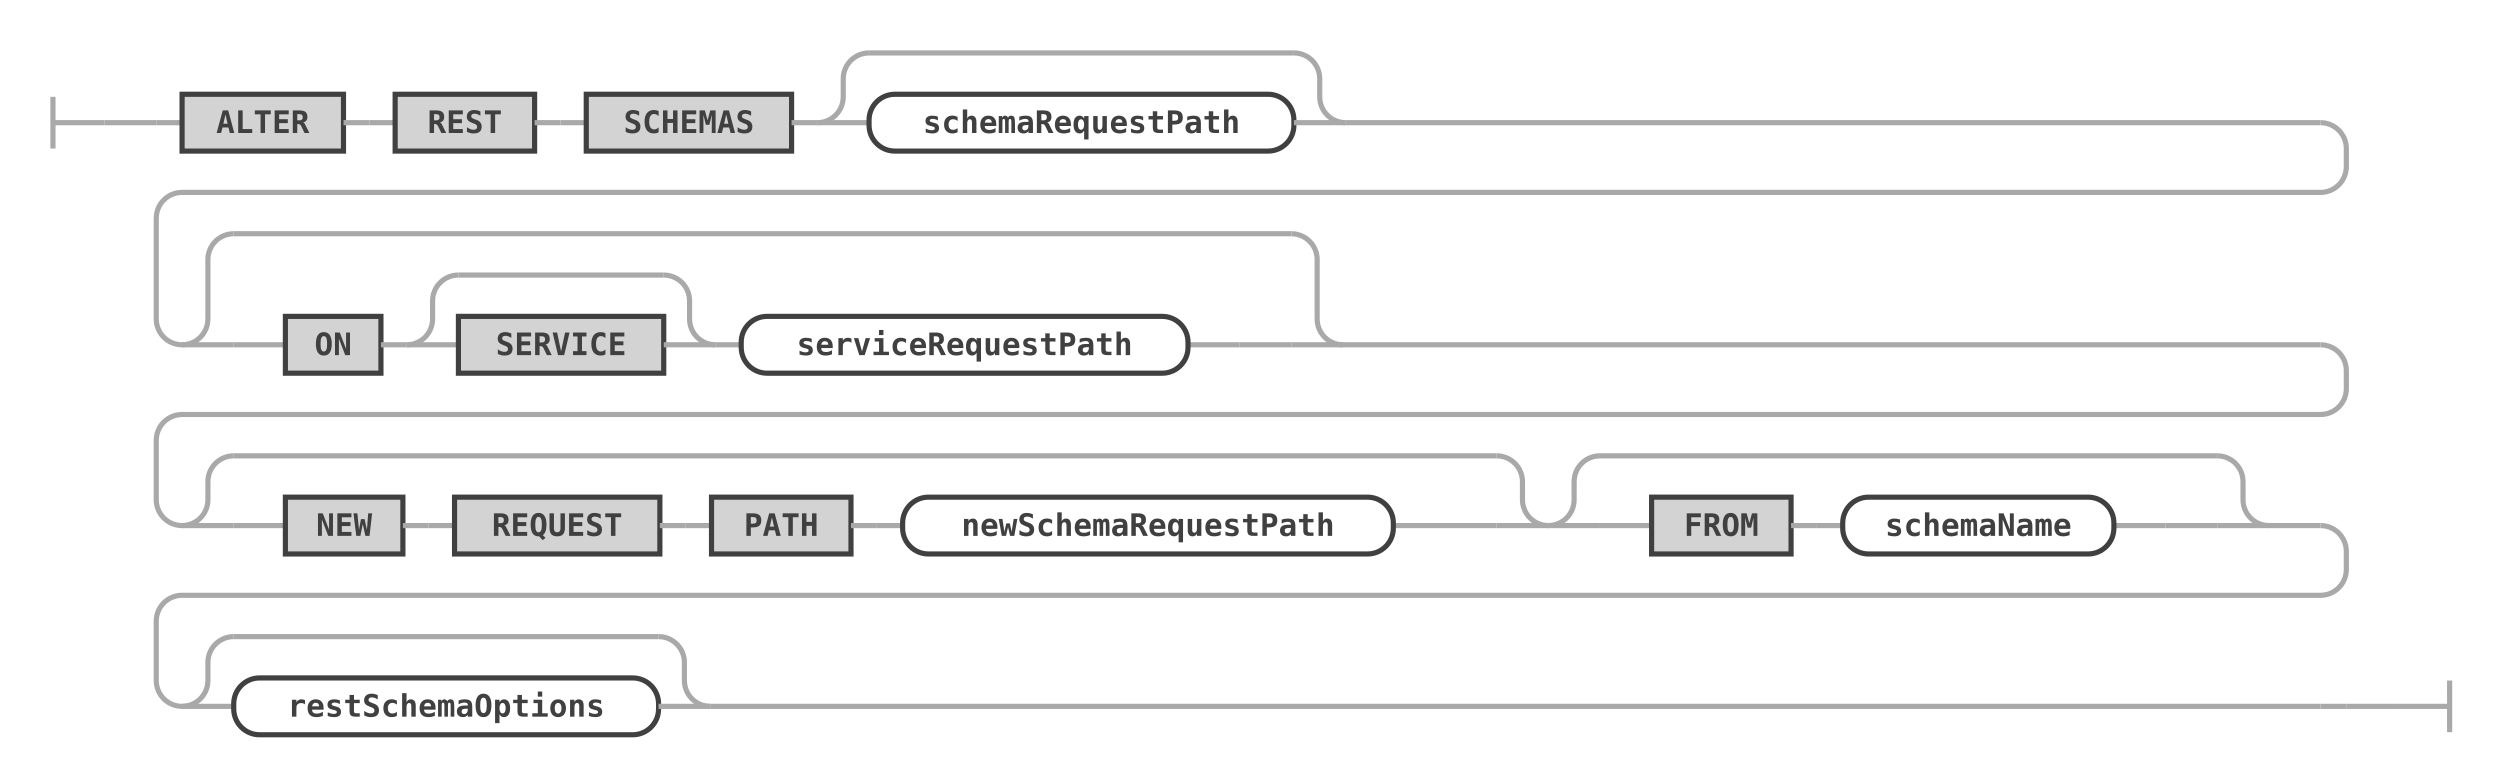
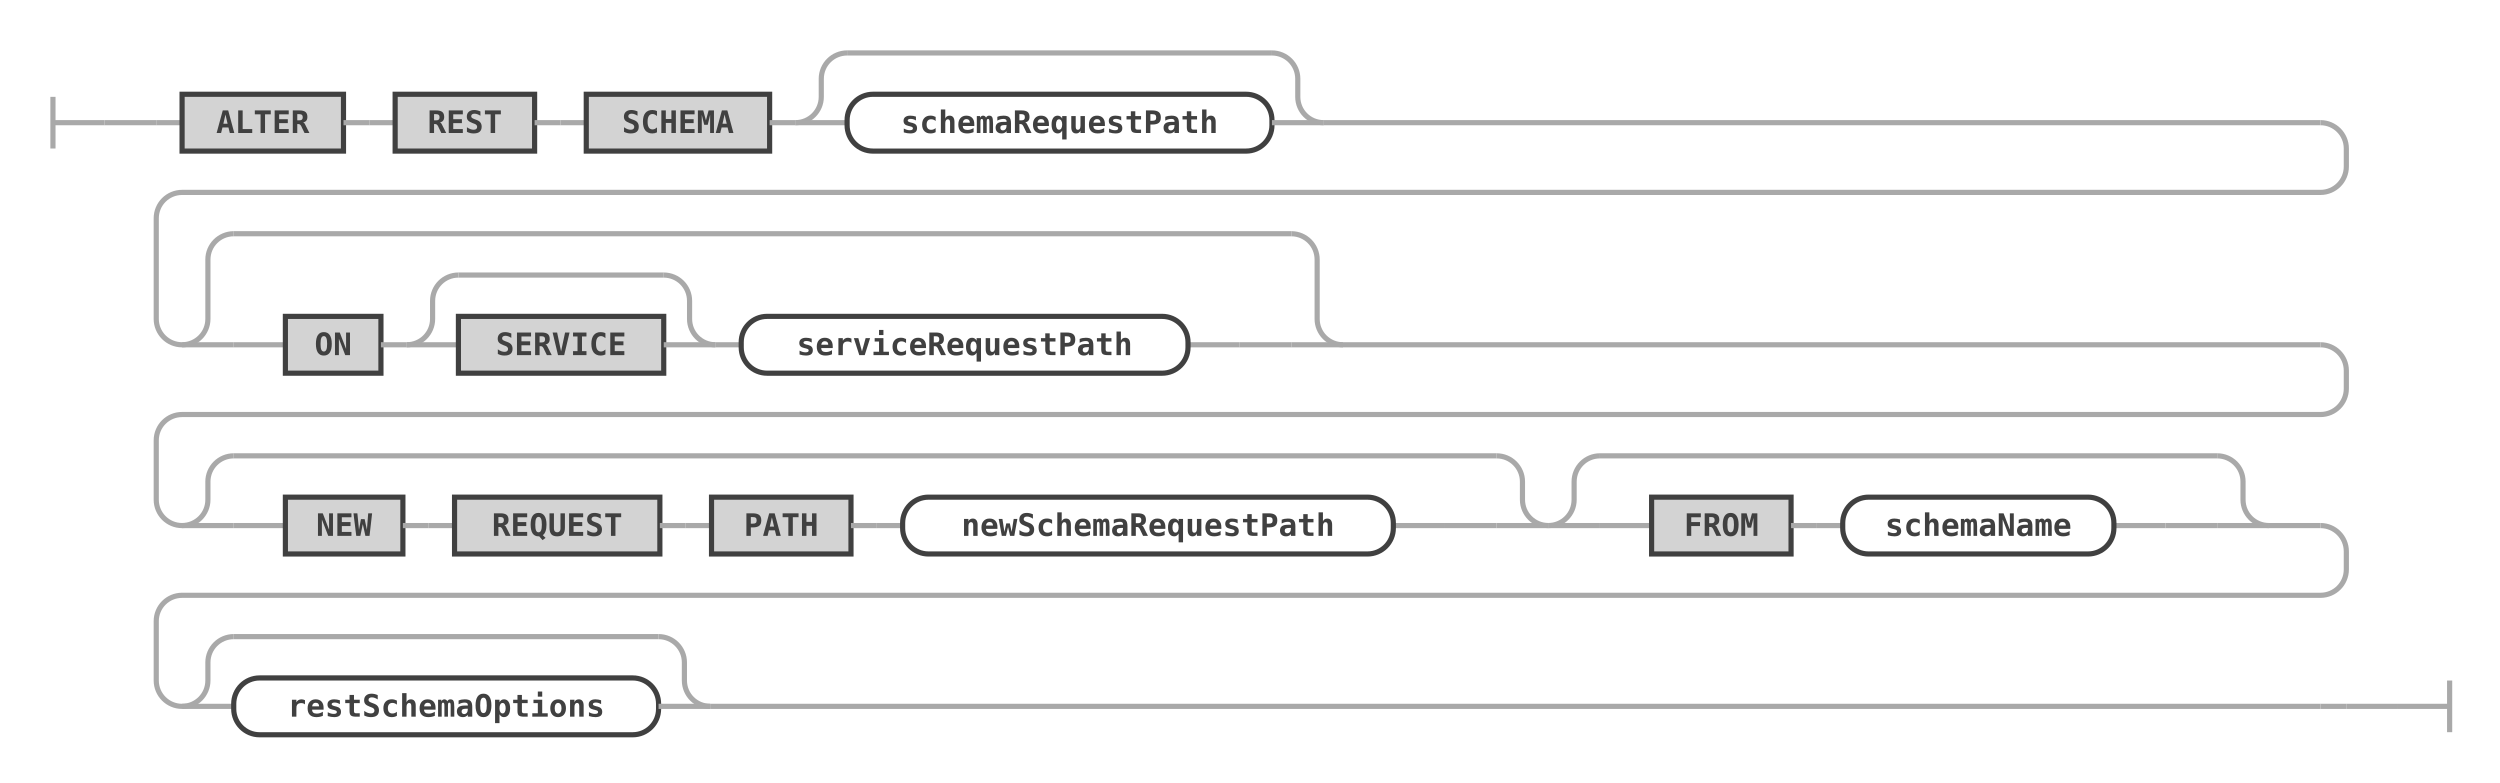
<svg xmlns="http://www.w3.org/2000/svg" class="railroad-diagram" width="968" height="303" viewBox="0 0 968 303" id="alterRestSchemaStatement">
  <g transform="translate(.5 .5)">
    <g>
      <path d="M20 37v20m0 -10h20" />
    </g>
    <g>
      <path d="M40 47h0" />
      <path d="M928 273h0" />
      <path d="M40 47h20" />
      <g>
        <path d="M60 47h0" />
        <path d="M60 47h10" />
        <g>
          <path d="M70 47h0" />
-           <path d="M520.5 47h377.5" />
+           <path d="M512 47h386" />
          <g class="terminal ">
            <path d="M70 47h0" />
            <path d="M132.5 47h0" />
            <rect x="70" y="36" width="62.5" height="22" />
            <text x="101.25" y="51">ALTER</text>
          </g>
          <path d="M132.5 47h10" />
          <path d="M142.5 47h10" />
          <g class="terminal ">
            <path d="M152.5 47h0" />
            <path d="M206.5 47h0" />
            <rect x="152.5" y="36" width="54" height="22" />
            <text x="179.5" y="51">REST</text>
          </g>
          <path d="M206.5 47h10" />
          <path d="M216.5 47h10" />
          <g class="terminal ">
            <path d="M226.5 47h0" />
-             <path d="M306 47h0" />
-             <rect x="226.5" y="36" width="79.5" height="22" />
-             <text x="266.25" y="51">SCHEMAS</text>
-           </g>
-           <path d="M306 47h10" />
-           <g>
-             <path d="M316 47h0" />
-             <path d="M520.5 47h0" />
-             <path d="M316 47a10 10 0 0 0 10 -10v-7a10 10 0 0 1 10 -10" />
-             <g>
-               <path d="M336 20h164.5" />
-             </g>
-             <path d="M500.5 20a10 10 0 0 1 10 10v7a10 10 0 0 0 10 10" />
-             <path d="M316 47h20" />
+             <path d="M297.5 47h0" />
+             <rect x="226.5" y="36" width="71" height="22" />
+             <text x="262" y="51">SCHEMA</text>
+           </g>
+           <path d="M297.5 47h10" />
+           <g>
+             <path d="M307.5 47h0" />
+             <path d="M512 47h0" />
+             <path d="M307.5 47a10 10 0 0 0 10 -10v-7a10 10 0 0 1 10 -10" />
+             <g>
+               <path d="M327.5 20h164.5" />
+             </g>
+             <path d="M492 20a10 10 0 0 1 10 10v7a10 10 0 0 0 10 10" />
+             <path d="M307.5 47h20" />
            <g class="non-terminal ">
-               <path d="M336 47h0" />
-               <path d="M500.5 47h0" />
-               <rect x="336" y="36" width="164.5" height="22" rx="10" ry="10" />
-               <text x="418.25" y="51">schemaRequestPath</text>
-             </g>
-             <path d="M500.5 47h20" />
+               <path d="M327.5 47h0" />
+               <path d="M492 47h0" />
+               <rect x="327.5" y="36" width="164.5" height="22" rx="10" ry="10" />
+               <text x="409.75" y="51">schemaRequestPath</text>
+             </g>
+             <path d="M492 47h20" />
          </g>
        </g>
        <path d="M898 47a10 10 0 0 1 10 10v7a10 10 0 0 1 -10 10h-828a10 10 0 0 0 -10 10v39a10 10 0 0 0 10 10" />
        <g>
          <path d="M70 133h0" />
          <path d="M519.5 133h378.5" />
          <g>
            <path d="M70 133h0" />
            <path d="M519.5 133h0" />
            <path d="M70 133a10 10 0 0 0 10 -10v-23a10 10 0 0 1 10 -10" />
            <g>
              <path d="M90 90h409.5" />
            </g>
            <path d="M499.5 90a10 10 0 0 1 10 10v23a10 10 0 0 0 10 10" />
            <path d="M70 133h20" />
            <g>
              <path d="M90 133h0" />
              <path d="M499.5 133h0" />
              <path d="M90 133h20" />
              <g>
                <path d="M110 133h0" />
                <g>
                  <path d="M110 133h0" />
                  <path d="M459.5 133h20" />
                  <g class="terminal ">
                    <path d="M110 133h0" />
                    <path d="M147 133h0" />
                    <rect x="110" y="122" width="37" height="22" />
                    <text x="128.5" y="137">ON</text>
                  </g>
                  <path d="M147 133h10" />
                  <g>
                    <path d="M157 133h0" />
                    <path d="M276.5 133h0" />
                    <path d="M157 133a10 10 0 0 0 10 -10v-7a10 10 0 0 1 10 -10" />
                    <g>
                      <path d="M177 106h79.5" />
                    </g>
                    <path d="M256.5 106a10 10 0 0 1 10 10v7a10 10 0 0 0 10 10" />
                    <path d="M157 133h20" />
                    <g class="terminal ">
                      <path d="M177 133h0" />
                      <path d="M256.5 133h0" />
                      <rect x="177" y="122" width="79.5" height="22" />
                      <text x="216.75" y="137">SERVICE</text>
                    </g>
                    <path d="M256.5 133h20" />
                  </g>
                  <path d="M276.5 133h10" />
                  <g class="non-terminal ">
                    <path d="M286.5 133h0" />
                    <path d="M459.5 133h0" />
                    <rect x="286.5" y="122" width="173" height="22" rx="10" ry="10" />
                    <text x="373" y="137">serviceRequestPath</text>
                  </g>
                </g>
                <path d="M479.5 133h0" />
              </g>
              <path d="M479.5 133h20" />
            </g>
            <path d="M499.5 133h20" />
          </g>
        </g>
        <path d="M898 133a10 10 0 0 1 10 10v7a10 10 0 0 1 -10 10h-828a10 10 0 0 0 -10 10v23a10 10 0 0 0 10 10" />
        <g>
          <path d="M70 203h0" />
          <path d="M878 203h20" />
          <g>
            <path d="M70 203h0" />
            <path d="M599 203h0" />
            <path d="M70 203a10 10 0 0 0 10 -10v-7a10 10 0 0 1 10 -10" />
            <g>
              <path d="M90 176h489" />
            </g>
            <path d="M579 176a10 10 0 0 1 10 10v7a10 10 0 0 0 10 10" />
            <path d="M70 203h20" />
            <g>
              <path d="M90 203h0" />
              <path d="M579 203h0" />
              <path d="M90 203h20" />
              <g>
                <path d="M110 203h0" />
                <g>
                  <path d="M110 203h0" />
                  <path d="M539 203h20" />
                  <g class="terminal ">
                    <path d="M110 203h0" />
                    <path d="M155.5 203h0" />
                    <rect x="110" y="192" width="45.5" height="22" />
                    <text x="132.75" y="207">NEW</text>
                  </g>
                  <path d="M155.5 203h10" />
                  <path d="M165.5 203h10" />
                  <g class="terminal ">
                    <path d="M175.5 203h0" />
                    <path d="M255 203h0" />
                    <rect x="175.5" y="192" width="79.5" height="22" />
                    <text x="215.25" y="207">REQUEST</text>
                  </g>
                  <path d="M255 203h10" />
                  <path d="M265 203h10" />
                  <g class="terminal ">
                    <path d="M275 203h0" />
                    <path d="M329 203h0" />
                    <rect x="275" y="192" width="54" height="22" />
                    <text x="302" y="207">PATH</text>
                  </g>
                  <path d="M329 203h10" />
                  <path d="M339 203h10" />
                  <g class="non-terminal ">
                    <path d="M349 203h0" />
                    <path d="M539 203h0" />
                    <rect x="349" y="192" width="190" height="22" rx="10" ry="10" />
                    <text x="444" y="207">newSchemaRequestPath</text>
                  </g>
                </g>
                <path d="M559 203h0" />
              </g>
              <path d="M559 203h20" />
            </g>
            <path d="M579 203h20" />
          </g>
          <g>
            <path d="M599 203h0" />
            <path d="M878 203h0" />
            <path d="M599 203a10 10 0 0 0 10 -10v-7a10 10 0 0 1 10 -10" />
            <g>
              <path d="M619 176h239" />
            </g>
            <path d="M858 176a10 10 0 0 1 10 10v7a10 10 0 0 0 10 10" />
            <path d="M599 203h20" />
            <g>
              <path d="M619 203h0" />
              <path d="M858 203h0" />
              <path d="M619 203h20" />
              <g>
                <path d="M639 203h0" />
                <g>
                  <path d="M639 203h0" />
                  <path d="M818 203h20" />
                  <g class="terminal ">
                    <path d="M639 203h0" />
                    <path d="M693 203h0" />
                    <rect x="639" y="192" width="54" height="22" />
                    <text x="666" y="207">FROM</text>
                  </g>
                  <path d="M693 203h10" />
                  <path d="M703 203h10" />
                  <g class="non-terminal ">
                    <path d="M713 203h0" />
                    <path d="M818 203h0" />
                    <rect x="713" y="192" width="105" height="22" rx="10" ry="10" />
                    <text x="765.5" y="207">schemaName</text>
                  </g>
                </g>
                <path d="M838 203h0" />
              </g>
              <path d="M838 203h20" />
            </g>
            <path d="M858 203h20" />
          </g>
        </g>
        <path d="M898 203a10 10 0 0 1 10 10v7a10 10 0 0 1 -10 10h-828a10 10 0 0 0 -10 10v23a10 10 0 0 0 10 10" />
        <g>
          <path d="M70 273h0" />
          <path d="M274.5 273h623.5" />
          <g>
            <path d="M70 273h0" />
            <path d="M274.5 273h0" />
            <path d="M70 273a10 10 0 0 0 10 -10v-7a10 10 0 0 1 10 -10" />
            <g>
              <path d="M90 246h164.5" />
            </g>
            <path d="M254.5 246a10 10 0 0 1 10 10v7a10 10 0 0 0 10 10" />
            <path d="M70 273h20" />
            <g class="non-terminal ">
              <path d="M90 273h0" />
              <path d="M254.5 273h0" />
              <rect x="90" y="262" width="164.5" height="22" rx="10" ry="10" />
              <text x="172.25" y="277">restSchemaOptions</text>
            </g>
            <path d="M254.5 273h20" />
          </g>
        </g>
        <path d="M898 273h10" />
        <path d="M908 273h0" />
      </g>
      <path d="M908 273h20" />
    </g>
    <path d="M 928 273 h 20 m 0 -10 v 20" />
  </g>
  <defs>
    <style type="text/css">
svg.railroad-diagram path { stroke-width: 2; stroke: darkgray; fill: rgba(0, 0, 0, 0); }svg.railroad-diagram text { font: bold 12px Hack, "Source Code Pro", monospace; text-anchor: middle; fill: #404040; }svg.railroad-diagram text.comment { font: italic 10px Hack, "Source Code Pro", monospace; fill: #404040; }svg.railroad-diagram g.terminal rect { stroke-width: 2; stroke: #404040; fill: rgba(200, 200, 200, 0.8); }svg.railroad-diagram g.non-terminal rect { stroke-width: 2; stroke: #404040; fill: rgba(255, 255, 255, 1); }svg.railroad-diagram text.diagram-text { font-size: 12px Hack, "Source Code Pro", monospace; fill: red; }svg.railroad-diagram path.diagram-text { stroke-width: 1; stroke: red; fill: red; cursor: help; }
 
</style>
  </defs>
</svg>
